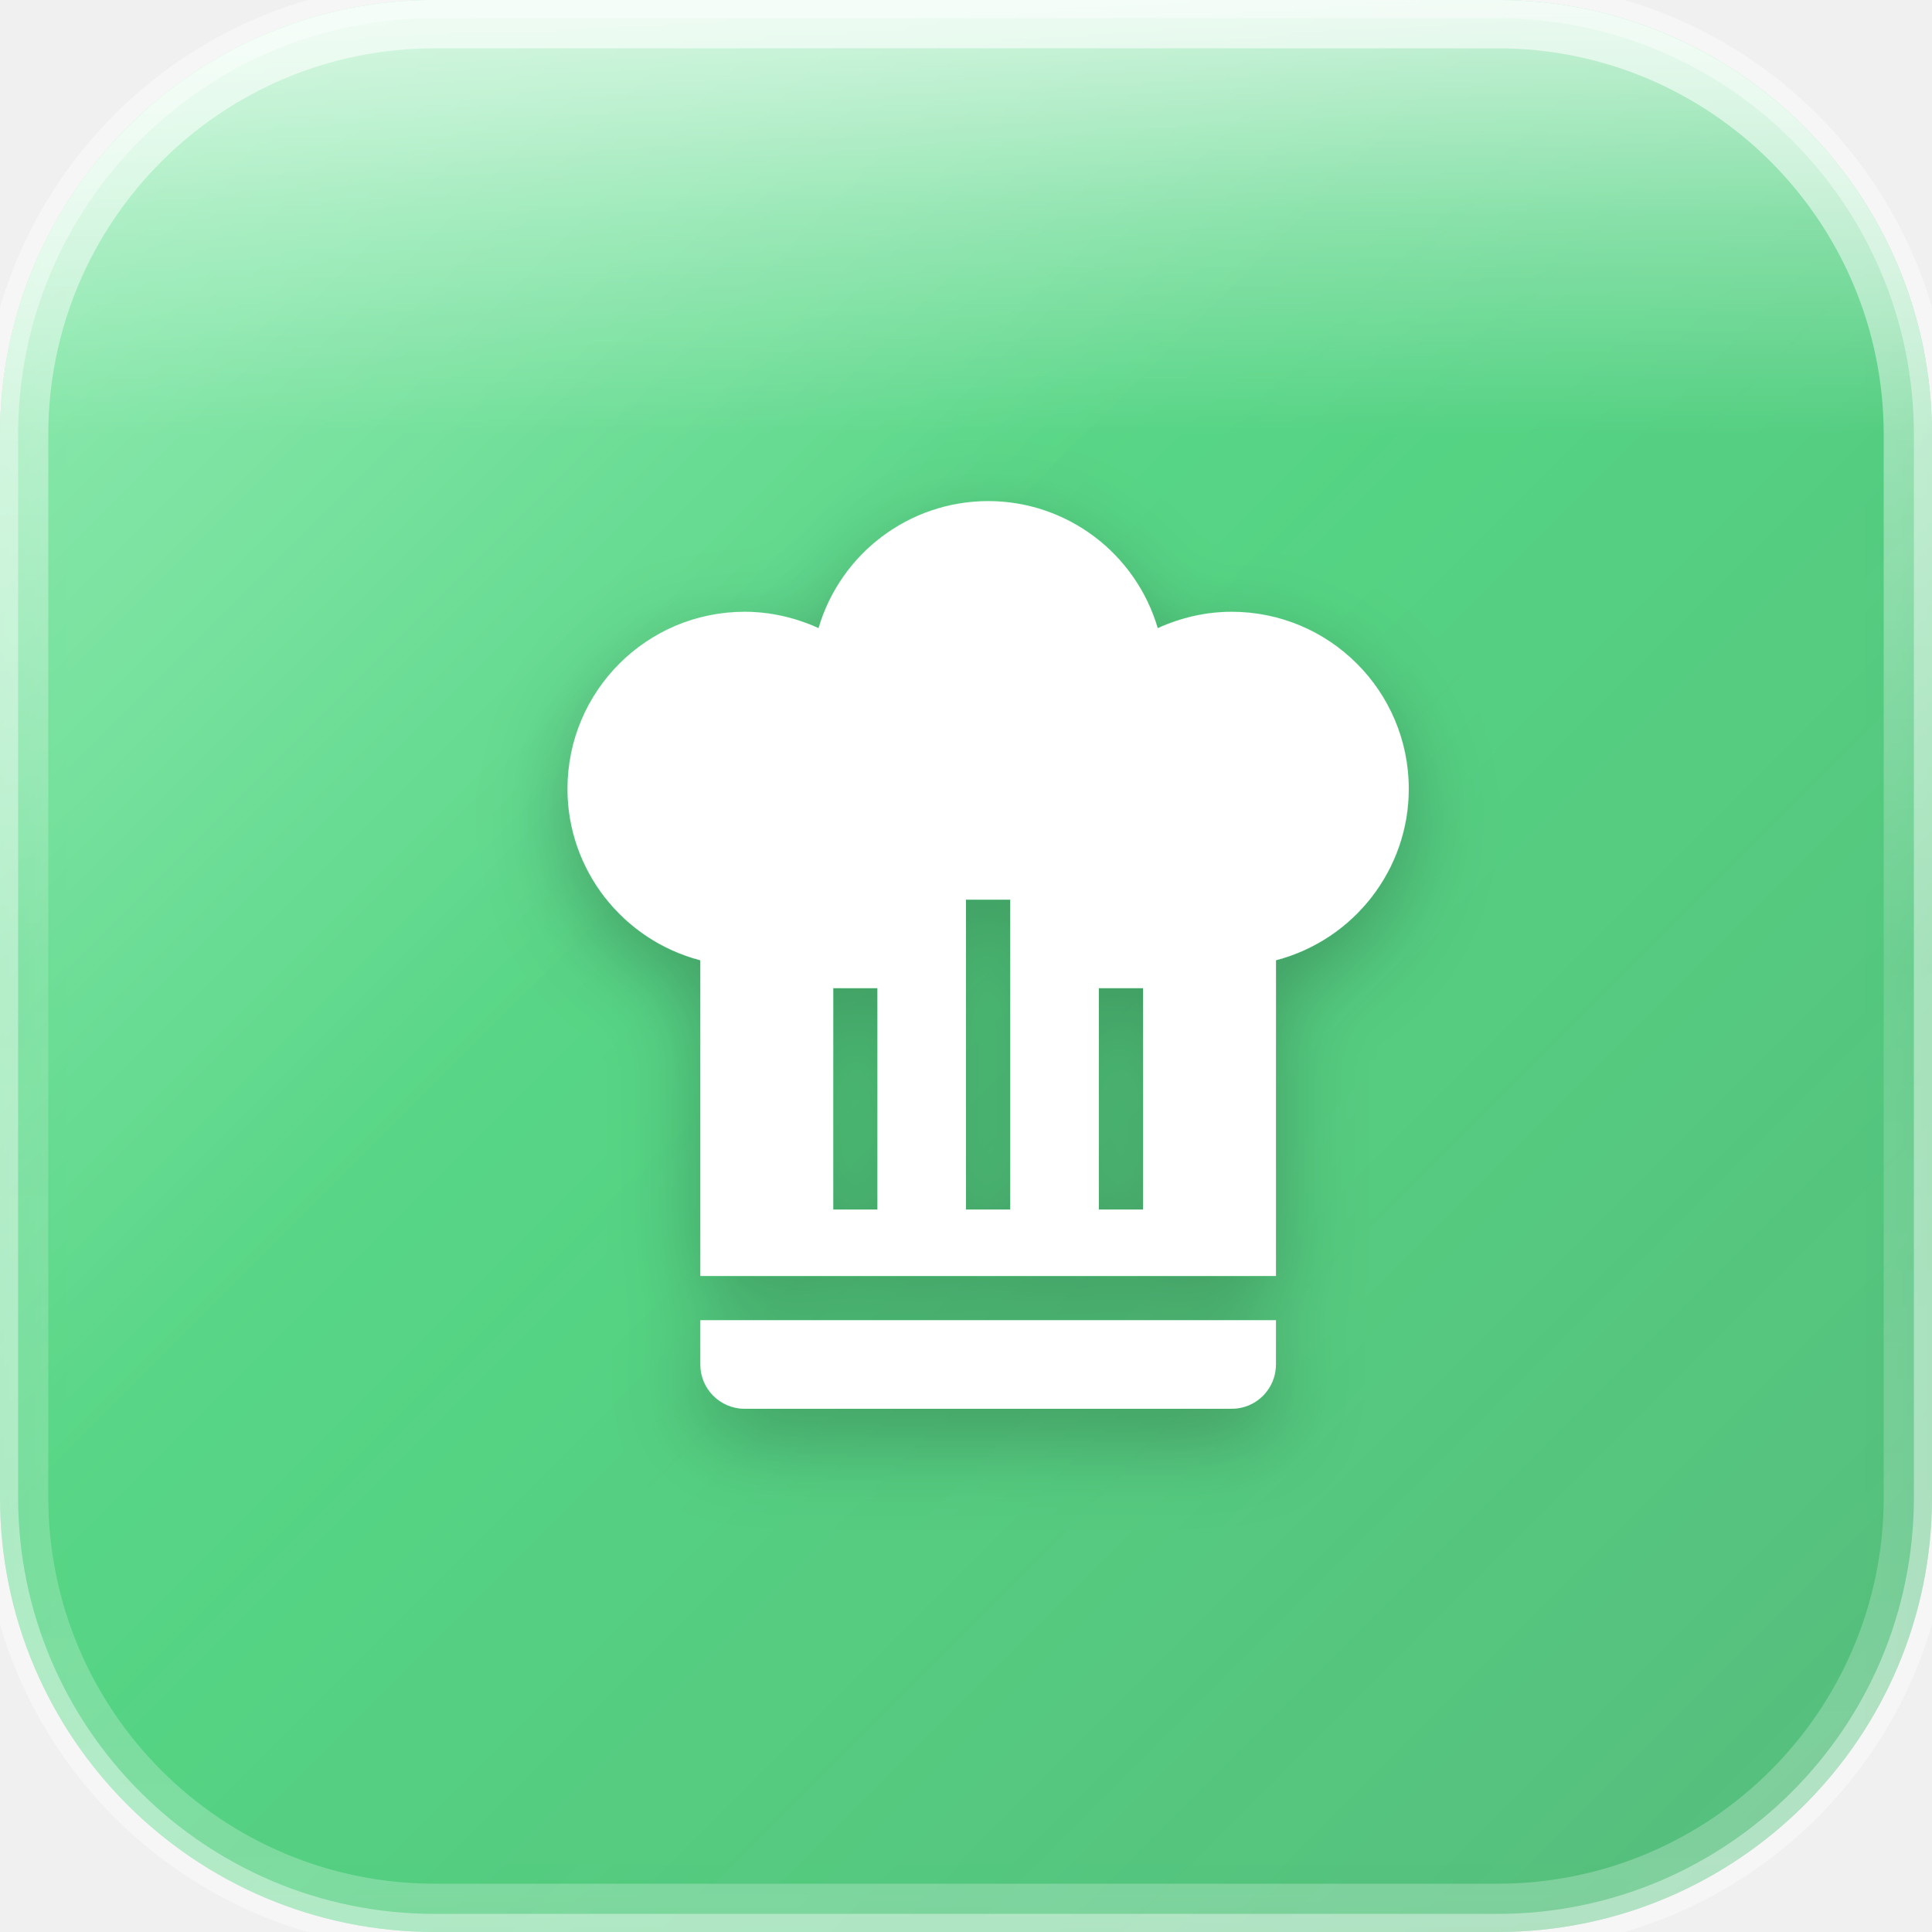
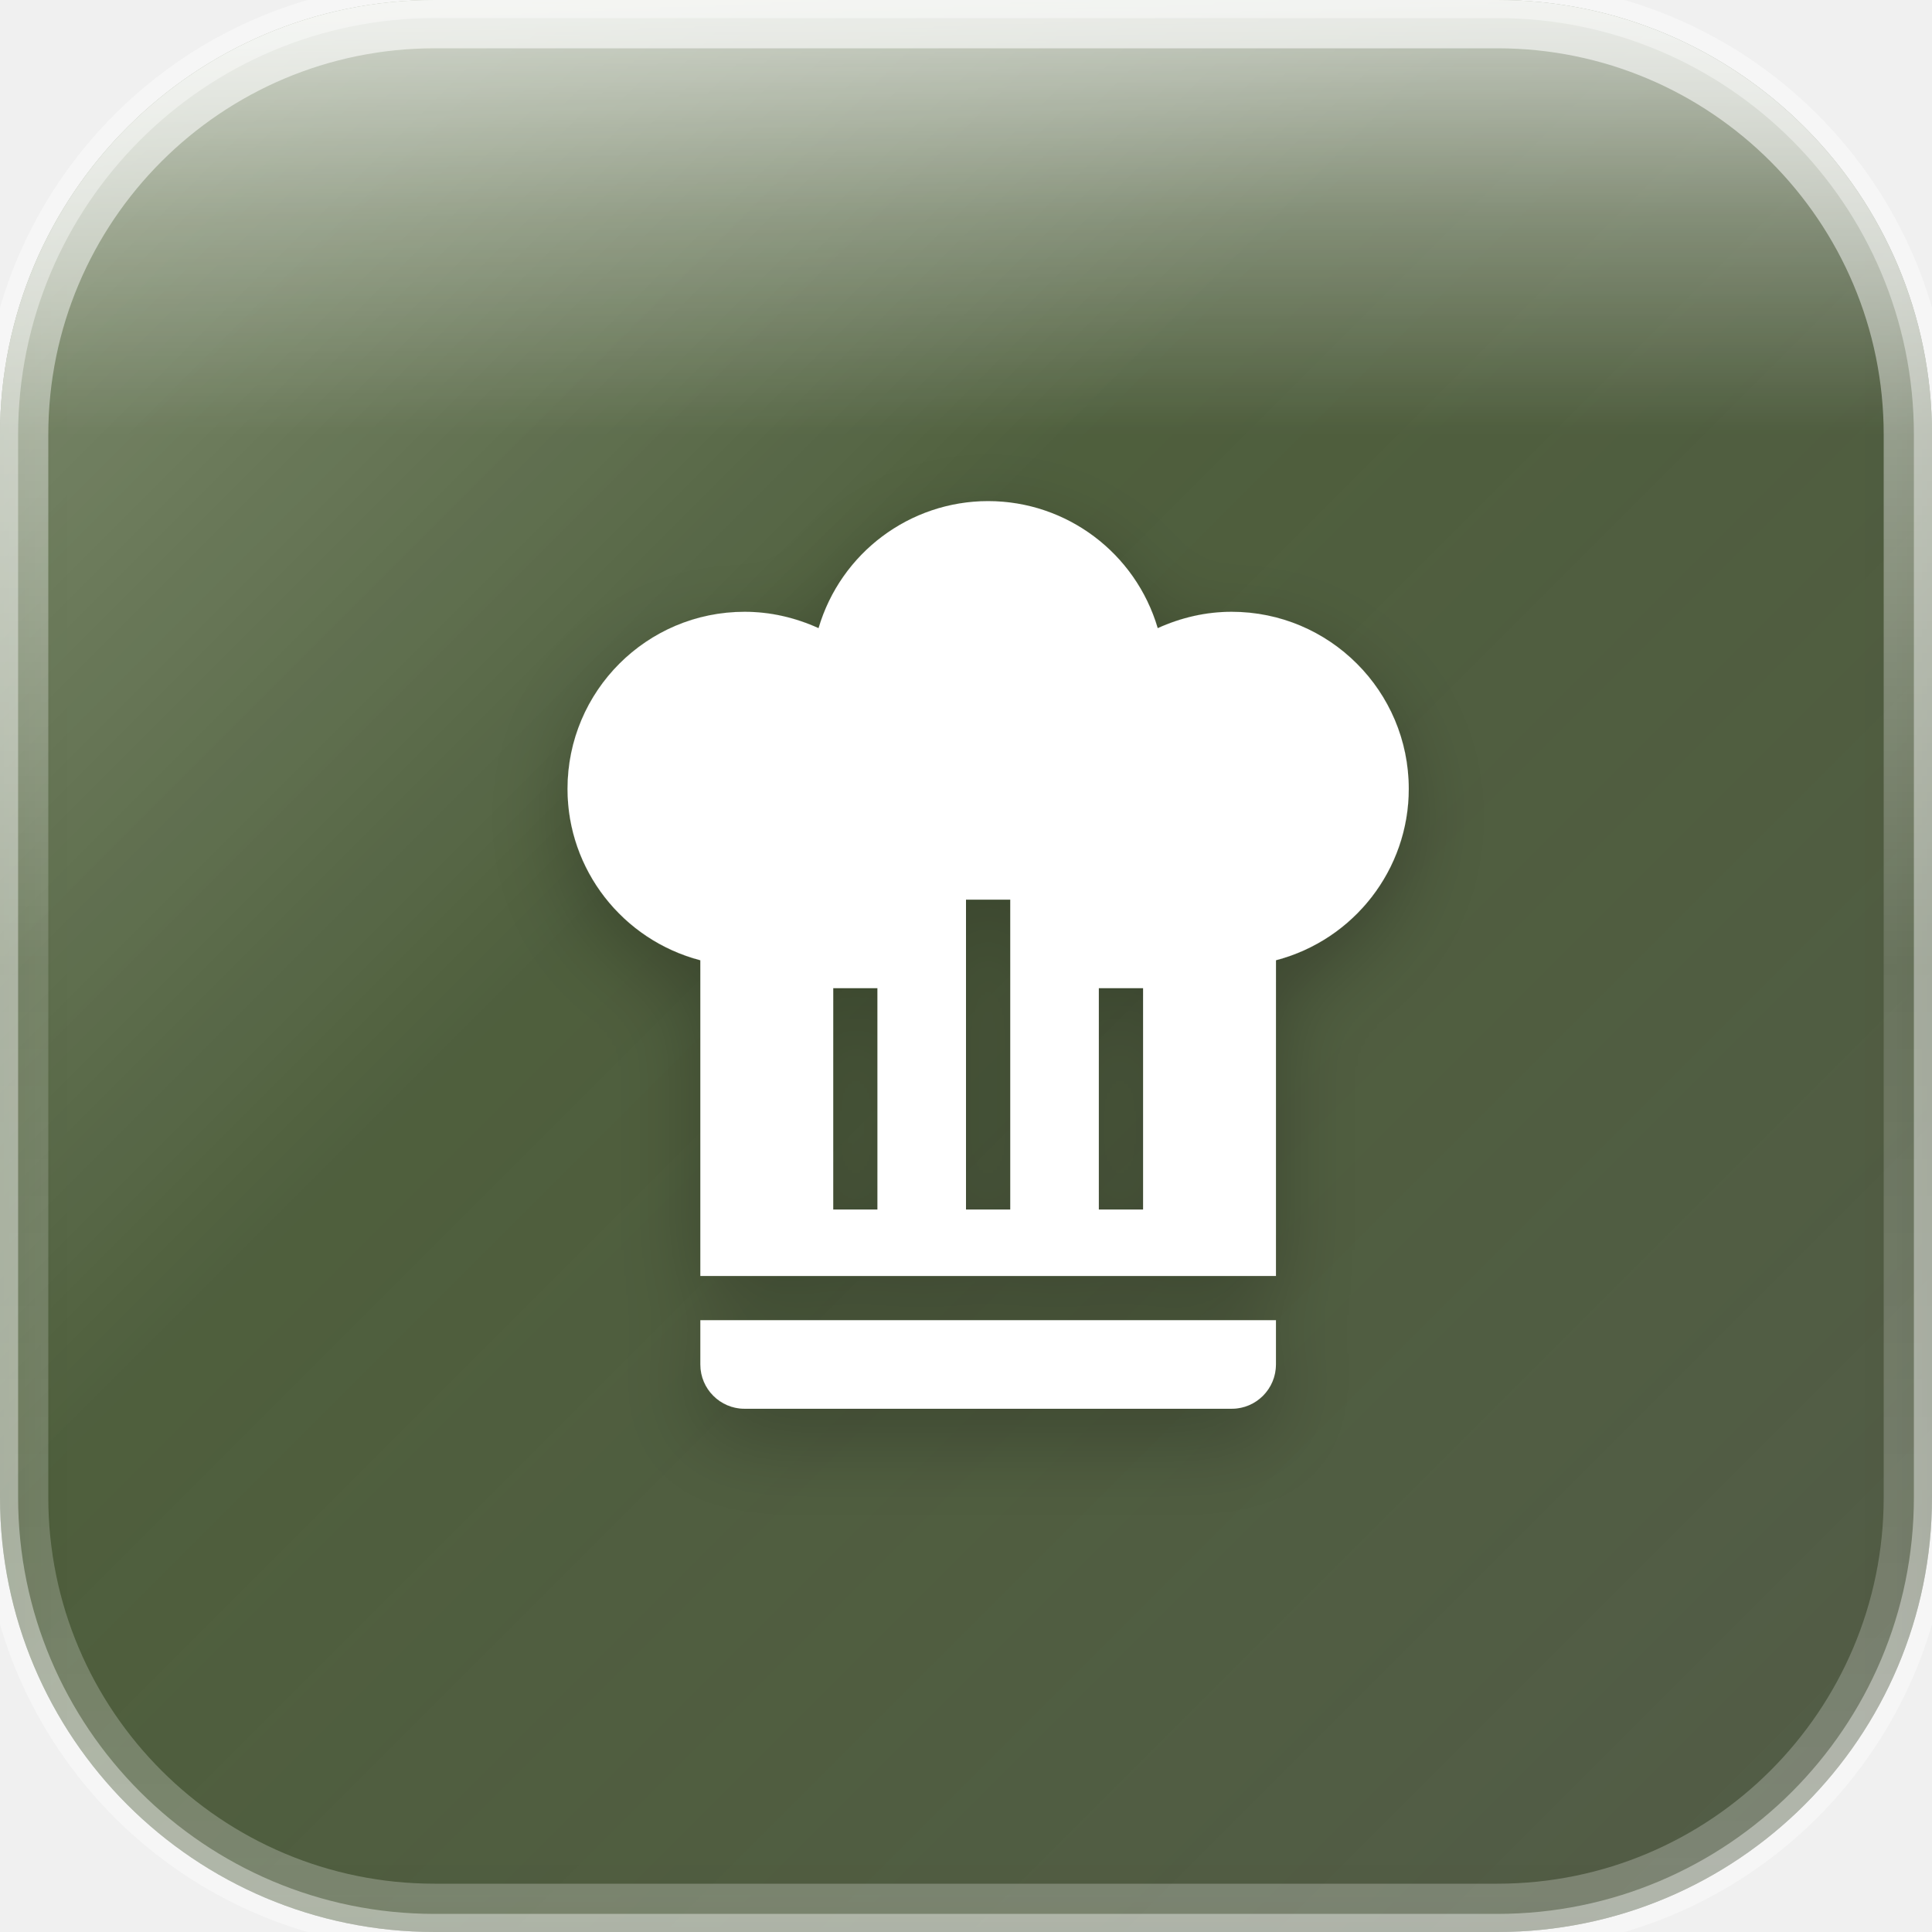
<svg xmlns="http://www.w3.org/2000/svg" width="80" height="80" viewBox="0 0 80 80">
  <defs>
    <linearGradient id="greenBase" x1="0%" y1="0%" x2="100%" y2="100%">
-       <stop offset="0%" style="stop-color:#4ADE80" />
-       <stop offset="50%" style="stop-color:#22C55E" />
-       <stop offset="100%" style="stop-color:#16A34A" />
+       <stop offset="0%" style="stop-color:#253d0a" />
+       <stop offset="50%" style="stop-color:#1a2e05" />
+       <stop offset="100%" style="stop-color:#121f03" />
    </linearGradient>
    <linearGradient id="glassGradient" x1="0%" y1="0%" x2="100%" y2="100%">
      <stop offset="0%" style="stop-color:rgba(255,255,255,0.35)" />
      <stop offset="40%" style="stop-color:rgba(255,255,255,0.12)" />
      <stop offset="100%" style="stop-color:rgba(255,255,255,0.18)" />
    </linearGradient>
    <linearGradient id="specularHighlight" x1="50%" y1="0%" x2="50%" y2="100%">
      <stop offset="0%" style="stop-color:rgba(255,255,255,0.7)" />
      <stop offset="25%" style="stop-color:rgba(255,255,255,0.3)" />
      <stop offset="50%" style="stop-color:rgba(255,255,255,0)" />
    </linearGradient>
    <linearGradient id="edgeHighlight" x1="50%" y1="0%" x2="50%" y2="100%">
      <stop offset="0%" style="stop-color:rgba(255,255,255,0.6)" />
      <stop offset="50%" style="stop-color:rgba(255,255,255,0.15)" />
      <stop offset="100%" style="stop-color:rgba(255,255,255,0.25)" />
    </linearGradient>
    <filter id="innerGlow" x="-50%" y="-50%" width="200%" height="200%">
      <feGaussianBlur stdDeviation="1.6" result="blur" />
      <feComposite in="SourceGraphic" in2="blur" operator="over" />
    </filter>
    <filter id="iconShadow" x="-30%" y="-30%" width="160%" height="160%">
      <feDropShadow dx="0" dy="1.6" stdDeviation="2" flood-color="rgba(0,0,0,0.35)" />
      <feDropShadow dx="0" dy="0.64" stdDeviation="0.96" flood-color="rgba(0,0,0,0.25)" />
    </filter>
    <clipPath id="roundedClip">
      <rect x="0" y="0" width="80" height="80" rx="18" ry="18" />
    </clipPath>
  </defs>
  <g clip-path="url(#roundedClip)">
    <rect x="0" y="0" width="80" height="80" fill="url(#greenBase)" />
    <rect x="0" y="0" width="80" height="80" fill="url(#glassGradient)" />
    <rect x="0" y="0" width="80" height="36" fill="url(#specularHighlight)" />
    <rect x="0" y="0" width="80" height="80" fill="rgba(255,255,255,0.06)" filter="url(#innerGlow)" />
  </g>
  <rect x="1" y="1" width="78" height="78" rx="17" ry="17" fill="none" stroke="url(#edgeHighlight)" stroke-width="2" />
  <rect x="0" y="0" width="80" height="80" rx="18" ry="18" fill="none" stroke="rgba(255,255,255,0.4)" stroke-width="1.5" />
  <g transform="translate(18, 18) scale(1.833333)" filter="url(#iconShadow)">
    <path d="M12.5,1.5C10.73,1.5 9.17,2.67 8.67,4.37C8.14,4.13 7.58,4 7,4A4,4 0 0,0 3,8C3,9.82 4.24,11.41 6,11.87V19H19V11.87C20.76,11.41 22,9.82 22,8A4,4 0 0,0 18,4C17.42,4 16.86,4.13 16.33,4.37C15.83,2.67 14.27,1.5 12.5,1.5M12,10.5H13V17.5H12V10.5M9,12.5H10V17.5H9V12.5M15,12.5H16V17.5H15V12.5M6,20V21A1,1 0 0,0 7,22H18A1,1 0 0,0 19,21V20H6Z" fill="white" fill-rule="evenodd" />
  </g>
</svg>
